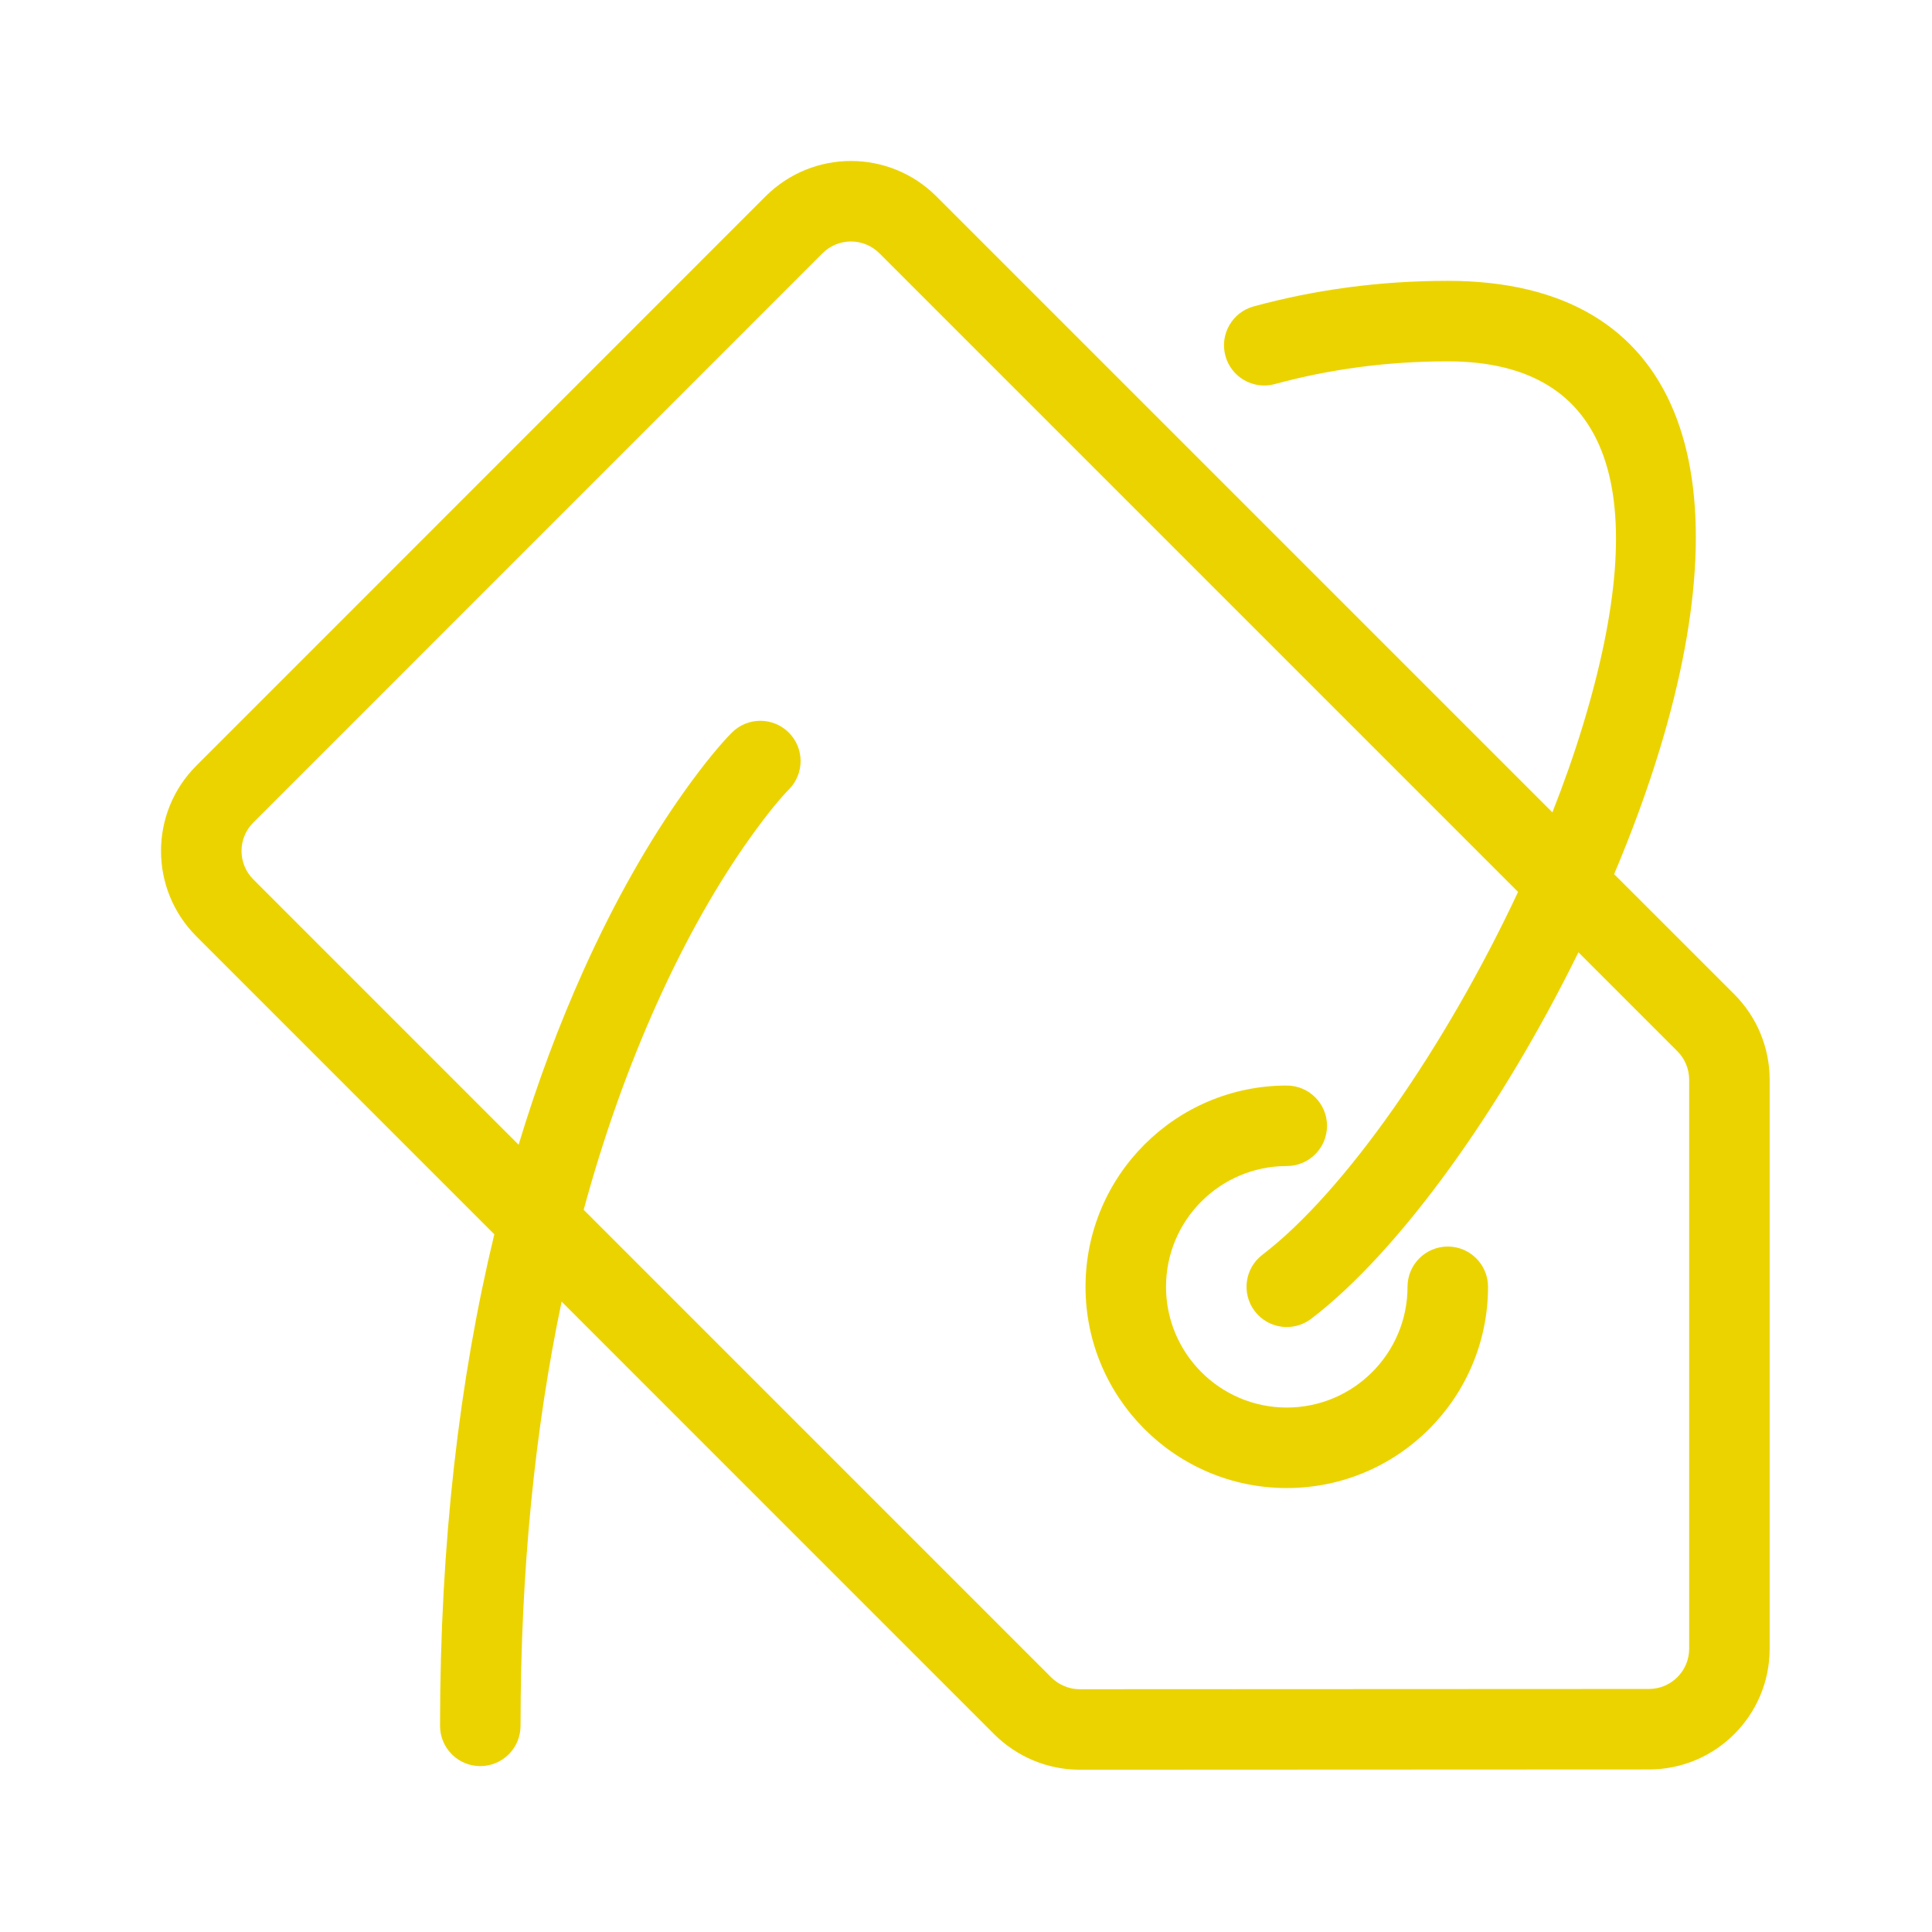
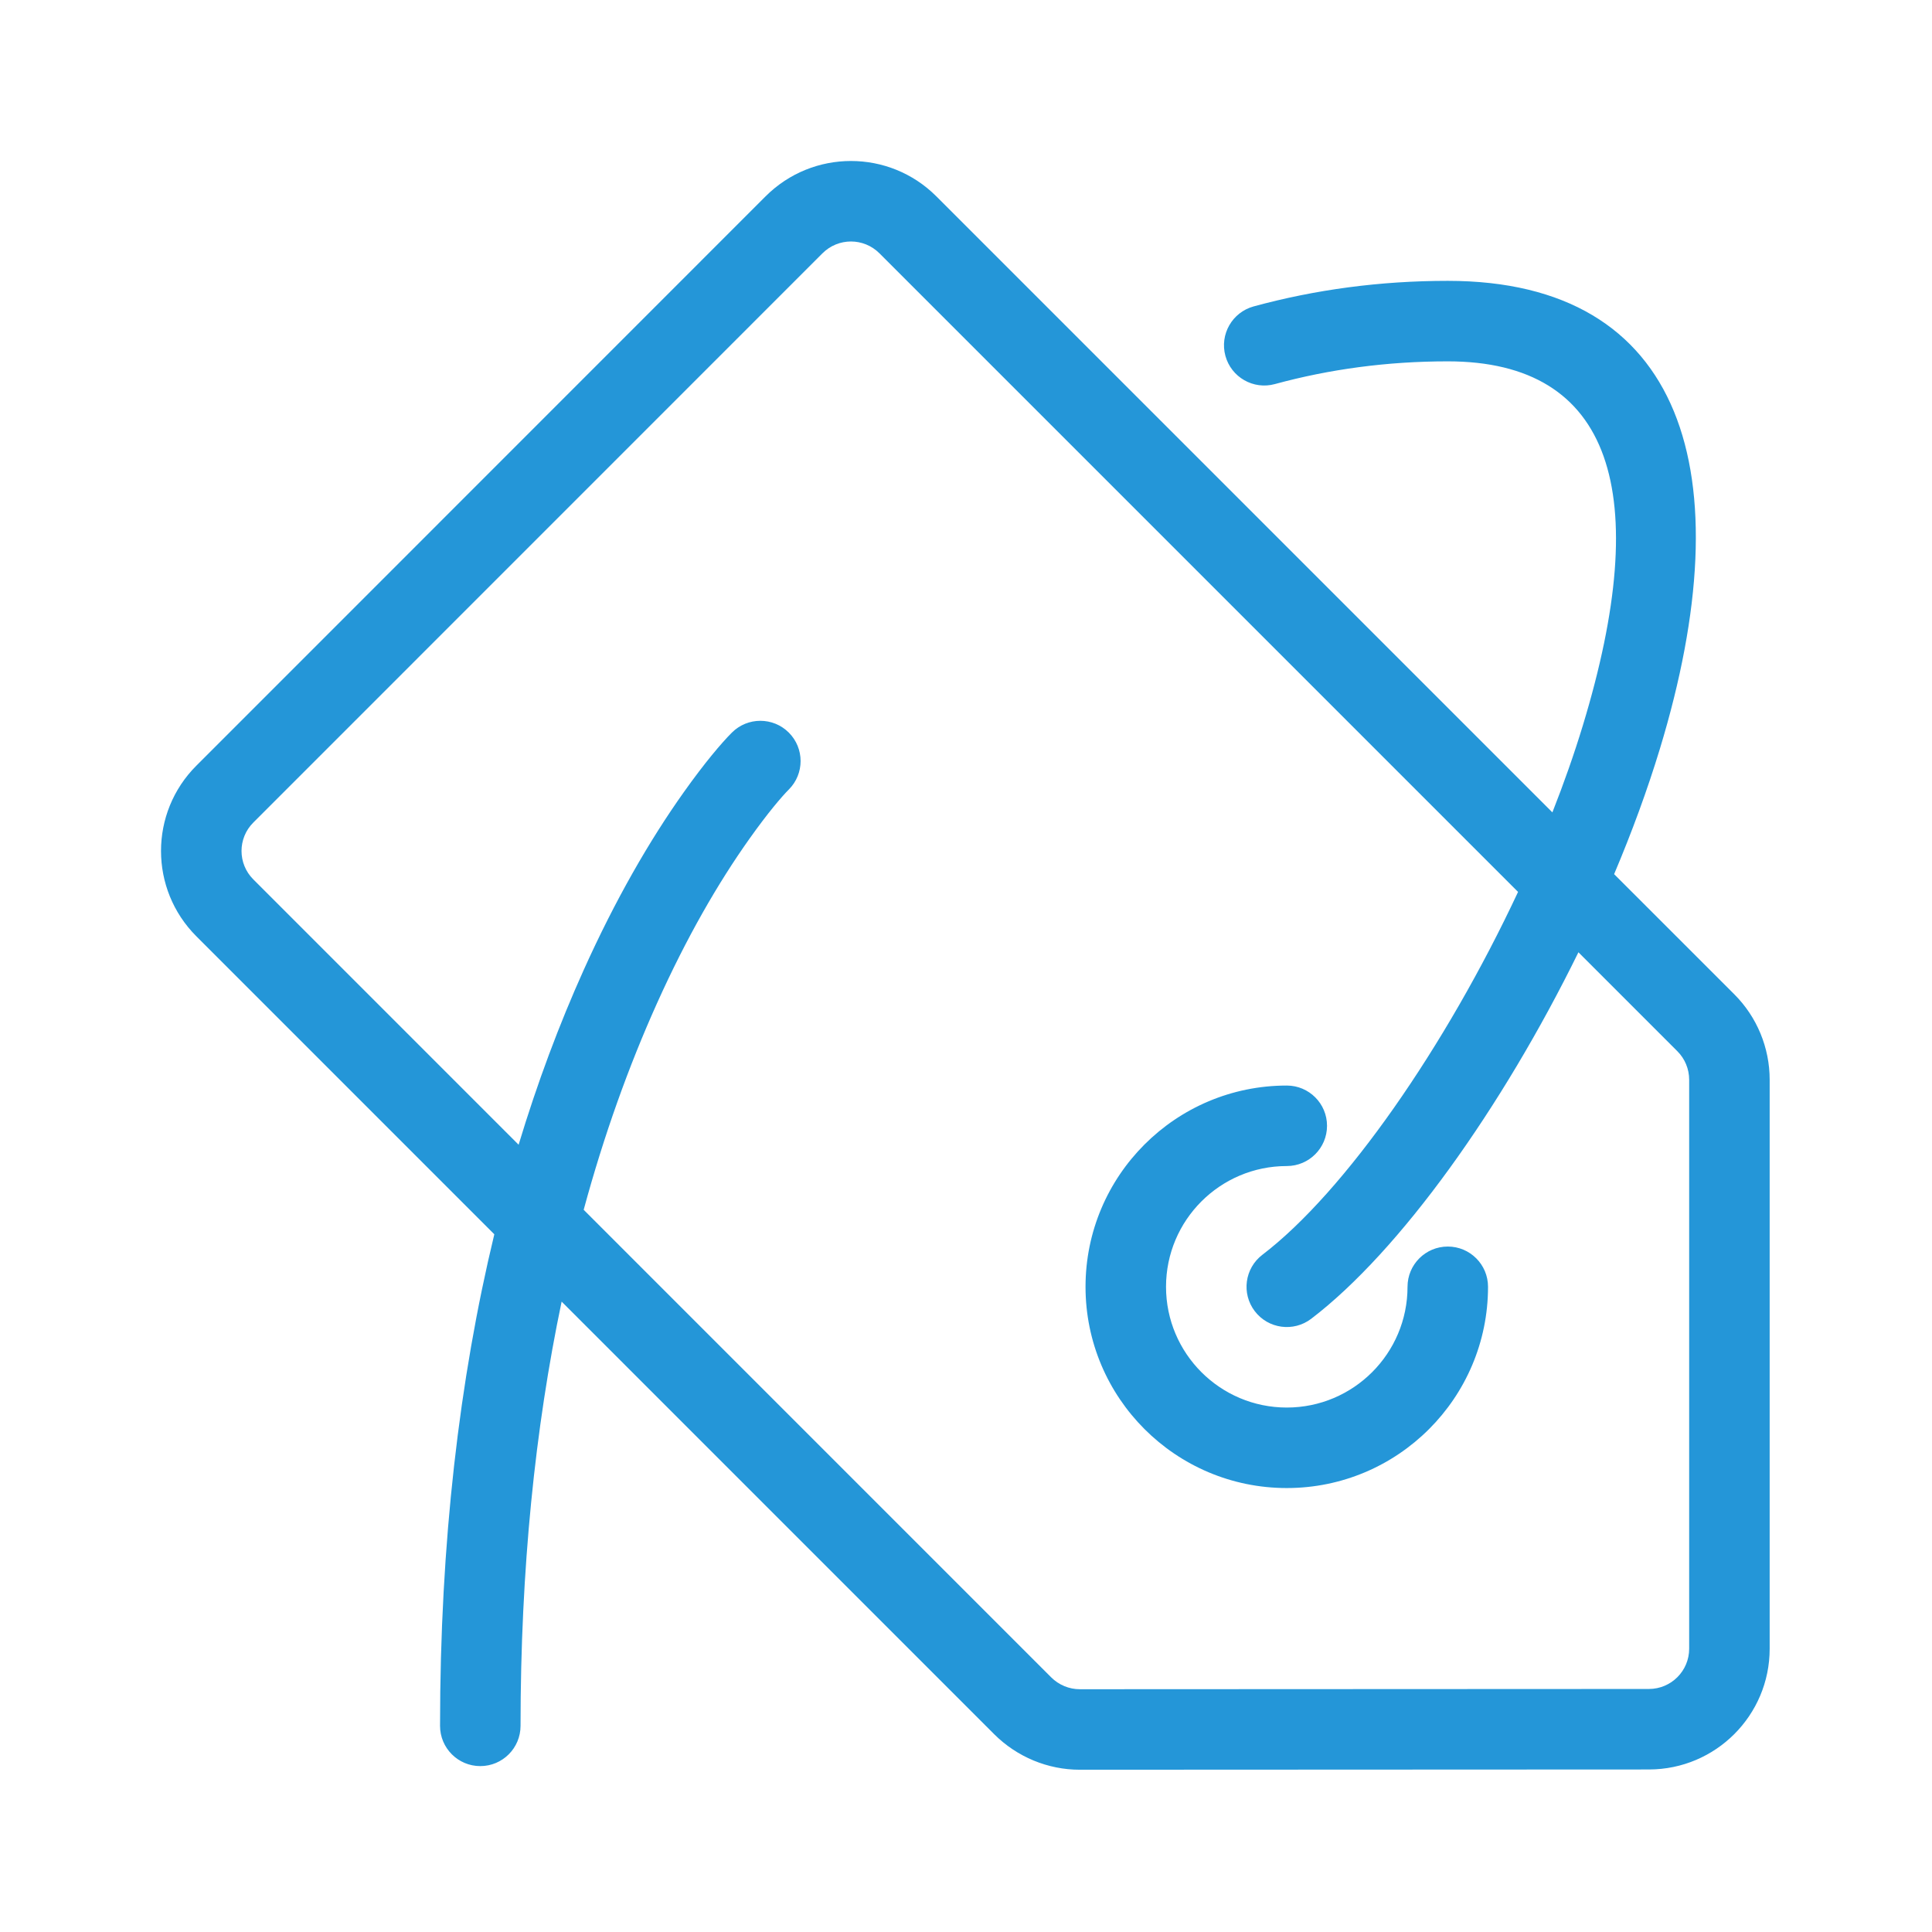
<svg xmlns="http://www.w3.org/2000/svg" width="90" height="90" viewBox="0 0 90 90" fill="none">
-   <path fill-rule="evenodd" clip-rule="evenodd" d="M80.794 46.322C81.847 47.375 82.438 48.808 82.438 50.299V76.804C82.438 79.908 79.924 82.424 76.818 82.429L50.301 82.441C48.812 82.441 47.38 81.847 46.32 80.793L26.163 60.634C24.928 66.521 24.249 73.099 24.249 80.397C24.249 81.432 23.41 82.272 22.374 82.272C21.338 82.272 20.499 81.432 20.499 80.397C20.499 71.86 21.401 64.239 23.027 57.498L9.151 43.62C6.951 41.425 6.951 37.858 9.15 35.665L35.662 9.148C37.861 6.95 41.422 6.95 43.62 9.148L72.316 37.844C72.853 36.483 73.33 35.127 73.734 33.798C77.029 22.962 75.113 16.833 67.443 16.833C64.624 16.833 61.938 17.197 59.387 17.892C58.388 18.165 57.357 17.576 57.084 16.577C56.812 15.578 57.401 14.547 58.4 14.274C61.271 13.491 64.289 13.083 67.443 13.083C78.443 13.083 81.235 22.017 77.322 34.889C76.74 36.803 76.019 38.766 75.192 40.721L80.794 46.322ZM24.159 53.326L11.802 40.967C11.068 40.236 11.068 39.048 11.8 38.318L38.314 11.8C39.048 11.066 40.234 11.066 40.968 11.8L70.717 41.549C67.342 48.758 62.65 55.52 58.806 58.453C57.983 59.081 57.824 60.257 58.453 61.081C59.081 61.904 60.257 62.062 61.081 61.434C65.212 58.283 69.968 51.617 73.529 44.361L78.142 48.974C78.49 49.322 78.688 49.801 78.688 50.299V76.804C78.688 77.839 77.85 78.677 76.814 78.679L50.3 78.691C49.805 78.691 49.323 78.491 48.968 78.137L27.19 56.357C28.133 52.883 29.282 49.678 30.607 46.733C31.983 43.674 33.451 41.13 34.91 39.076C35.765 37.872 36.411 37.114 36.746 36.779C37.478 36.047 37.478 34.859 36.746 34.127C36.014 33.395 34.827 33.395 34.094 34.127C33.614 34.607 32.833 35.525 31.853 36.904C30.255 39.154 28.665 41.91 27.187 45.194C26.047 47.727 25.032 50.437 24.159 53.326ZM59.943 65.569C63.048 65.569 65.568 63.048 65.568 59.944C65.568 58.908 66.408 58.069 67.443 58.069C68.479 58.069 69.318 58.908 69.318 59.944C69.318 65.119 65.119 69.319 59.943 69.319C54.768 69.319 50.568 65.119 50.568 59.944C50.568 54.768 54.768 50.569 59.943 50.569C60.979 50.569 61.818 51.408 61.818 52.444C61.818 53.479 60.979 54.319 59.943 54.319C56.839 54.319 54.318 56.839 54.318 59.944C54.318 63.048 56.839 65.569 59.943 65.569Z" fill="#EBD300" />
+   <path fill-rule="evenodd" clip-rule="evenodd" d="M80.794 46.322C81.847 47.375 82.438 48.808 82.438 50.299V76.804C82.438 79.908 79.924 82.424 76.818 82.429L50.301 82.441C48.812 82.441 47.38 81.847 46.32 80.793L26.163 60.634C24.928 66.521 24.249 73.099 24.249 80.397C24.249 81.432 23.41 82.272 22.374 82.272C21.338 82.272 20.499 81.432 20.499 80.397C20.499 71.86 21.401 64.239 23.027 57.498L9.151 43.62C6.951 41.425 6.951 37.858 9.15 35.665L35.662 9.148C37.861 6.95 41.422 6.95 43.62 9.148L72.316 37.844C72.853 36.483 73.33 35.127 73.734 33.798C77.029 22.962 75.113 16.833 67.443 16.833C64.624 16.833 61.938 17.197 59.387 17.892C58.388 18.165 57.357 17.576 57.084 16.577C56.812 15.578 57.401 14.547 58.4 14.274C61.271 13.491 64.289 13.083 67.443 13.083C78.443 13.083 81.235 22.017 77.322 34.889C76.74 36.803 76.019 38.766 75.192 40.721L80.794 46.322ZM24.159 53.326L11.802 40.967C11.068 40.236 11.068 39.048 11.8 38.318L38.314 11.8C39.048 11.066 40.234 11.066 40.968 11.8L70.717 41.549C67.342 48.758 62.65 55.52 58.806 58.453C57.983 59.081 57.824 60.257 58.453 61.081C59.081 61.904 60.257 62.062 61.081 61.434C65.212 58.283 69.968 51.617 73.529 44.361L78.142 48.974C78.49 49.322 78.688 49.801 78.688 50.299V76.804C78.688 77.839 77.85 78.677 76.814 78.679L50.3 78.691C49.805 78.691 49.323 78.491 48.968 78.137L27.19 56.357C28.133 52.883 29.282 49.678 30.607 46.733C31.983 43.674 33.451 41.13 34.91 39.076C35.765 37.872 36.411 37.114 36.746 36.779C37.478 36.047 37.478 34.859 36.746 34.127C36.014 33.395 34.827 33.395 34.094 34.127C33.614 34.607 32.833 35.525 31.853 36.904C30.255 39.154 28.665 41.91 27.187 45.194C26.047 47.727 25.032 50.437 24.159 53.326ZM59.943 65.569C63.048 65.569 65.568 63.048 65.568 59.944C65.568 58.908 66.408 58.069 67.443 58.069C68.479 58.069 69.318 58.908 69.318 59.944C69.318 65.119 65.119 69.319 59.943 69.319C54.768 69.319 50.568 65.119 50.568 59.944C50.568 54.768 54.768 50.569 59.943 50.569C60.979 50.569 61.818 51.408 61.818 52.444C61.818 53.479 60.979 54.319 59.943 54.319C56.839 54.319 54.318 56.839 54.318 59.944C54.318 63.048 56.839 65.569 59.943 65.569Z" fill="#2496D8" />
</svg>
